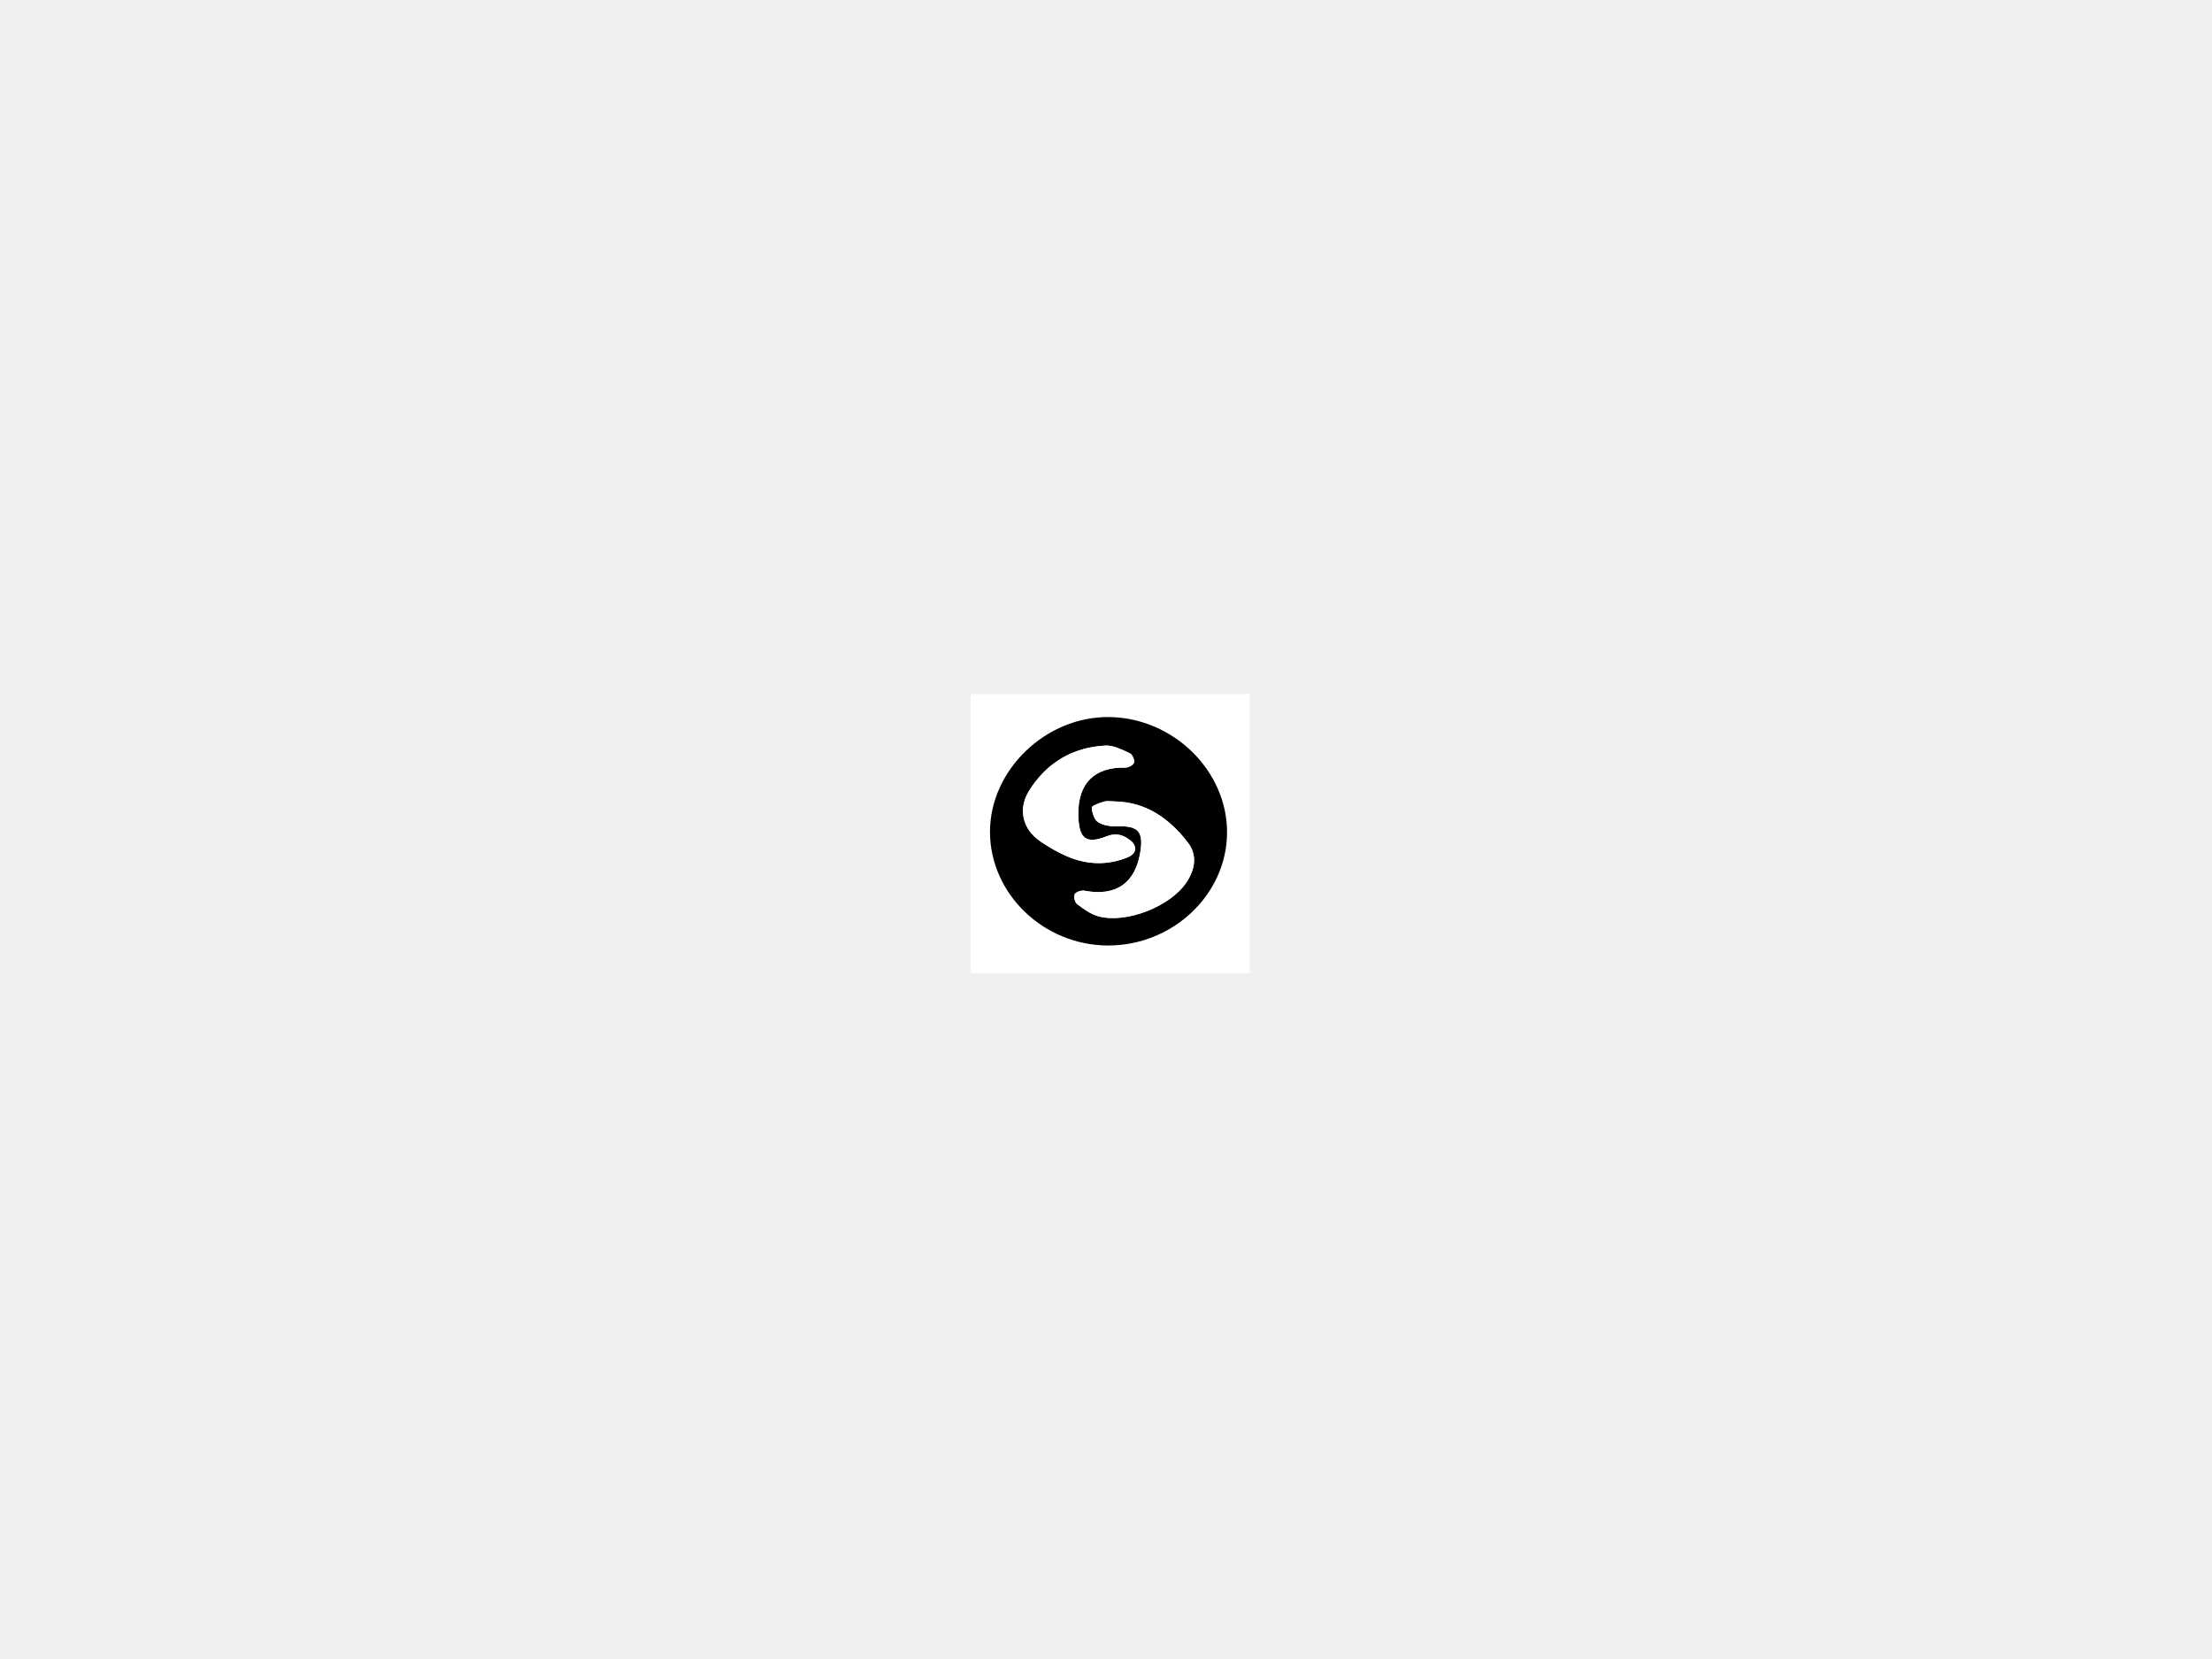
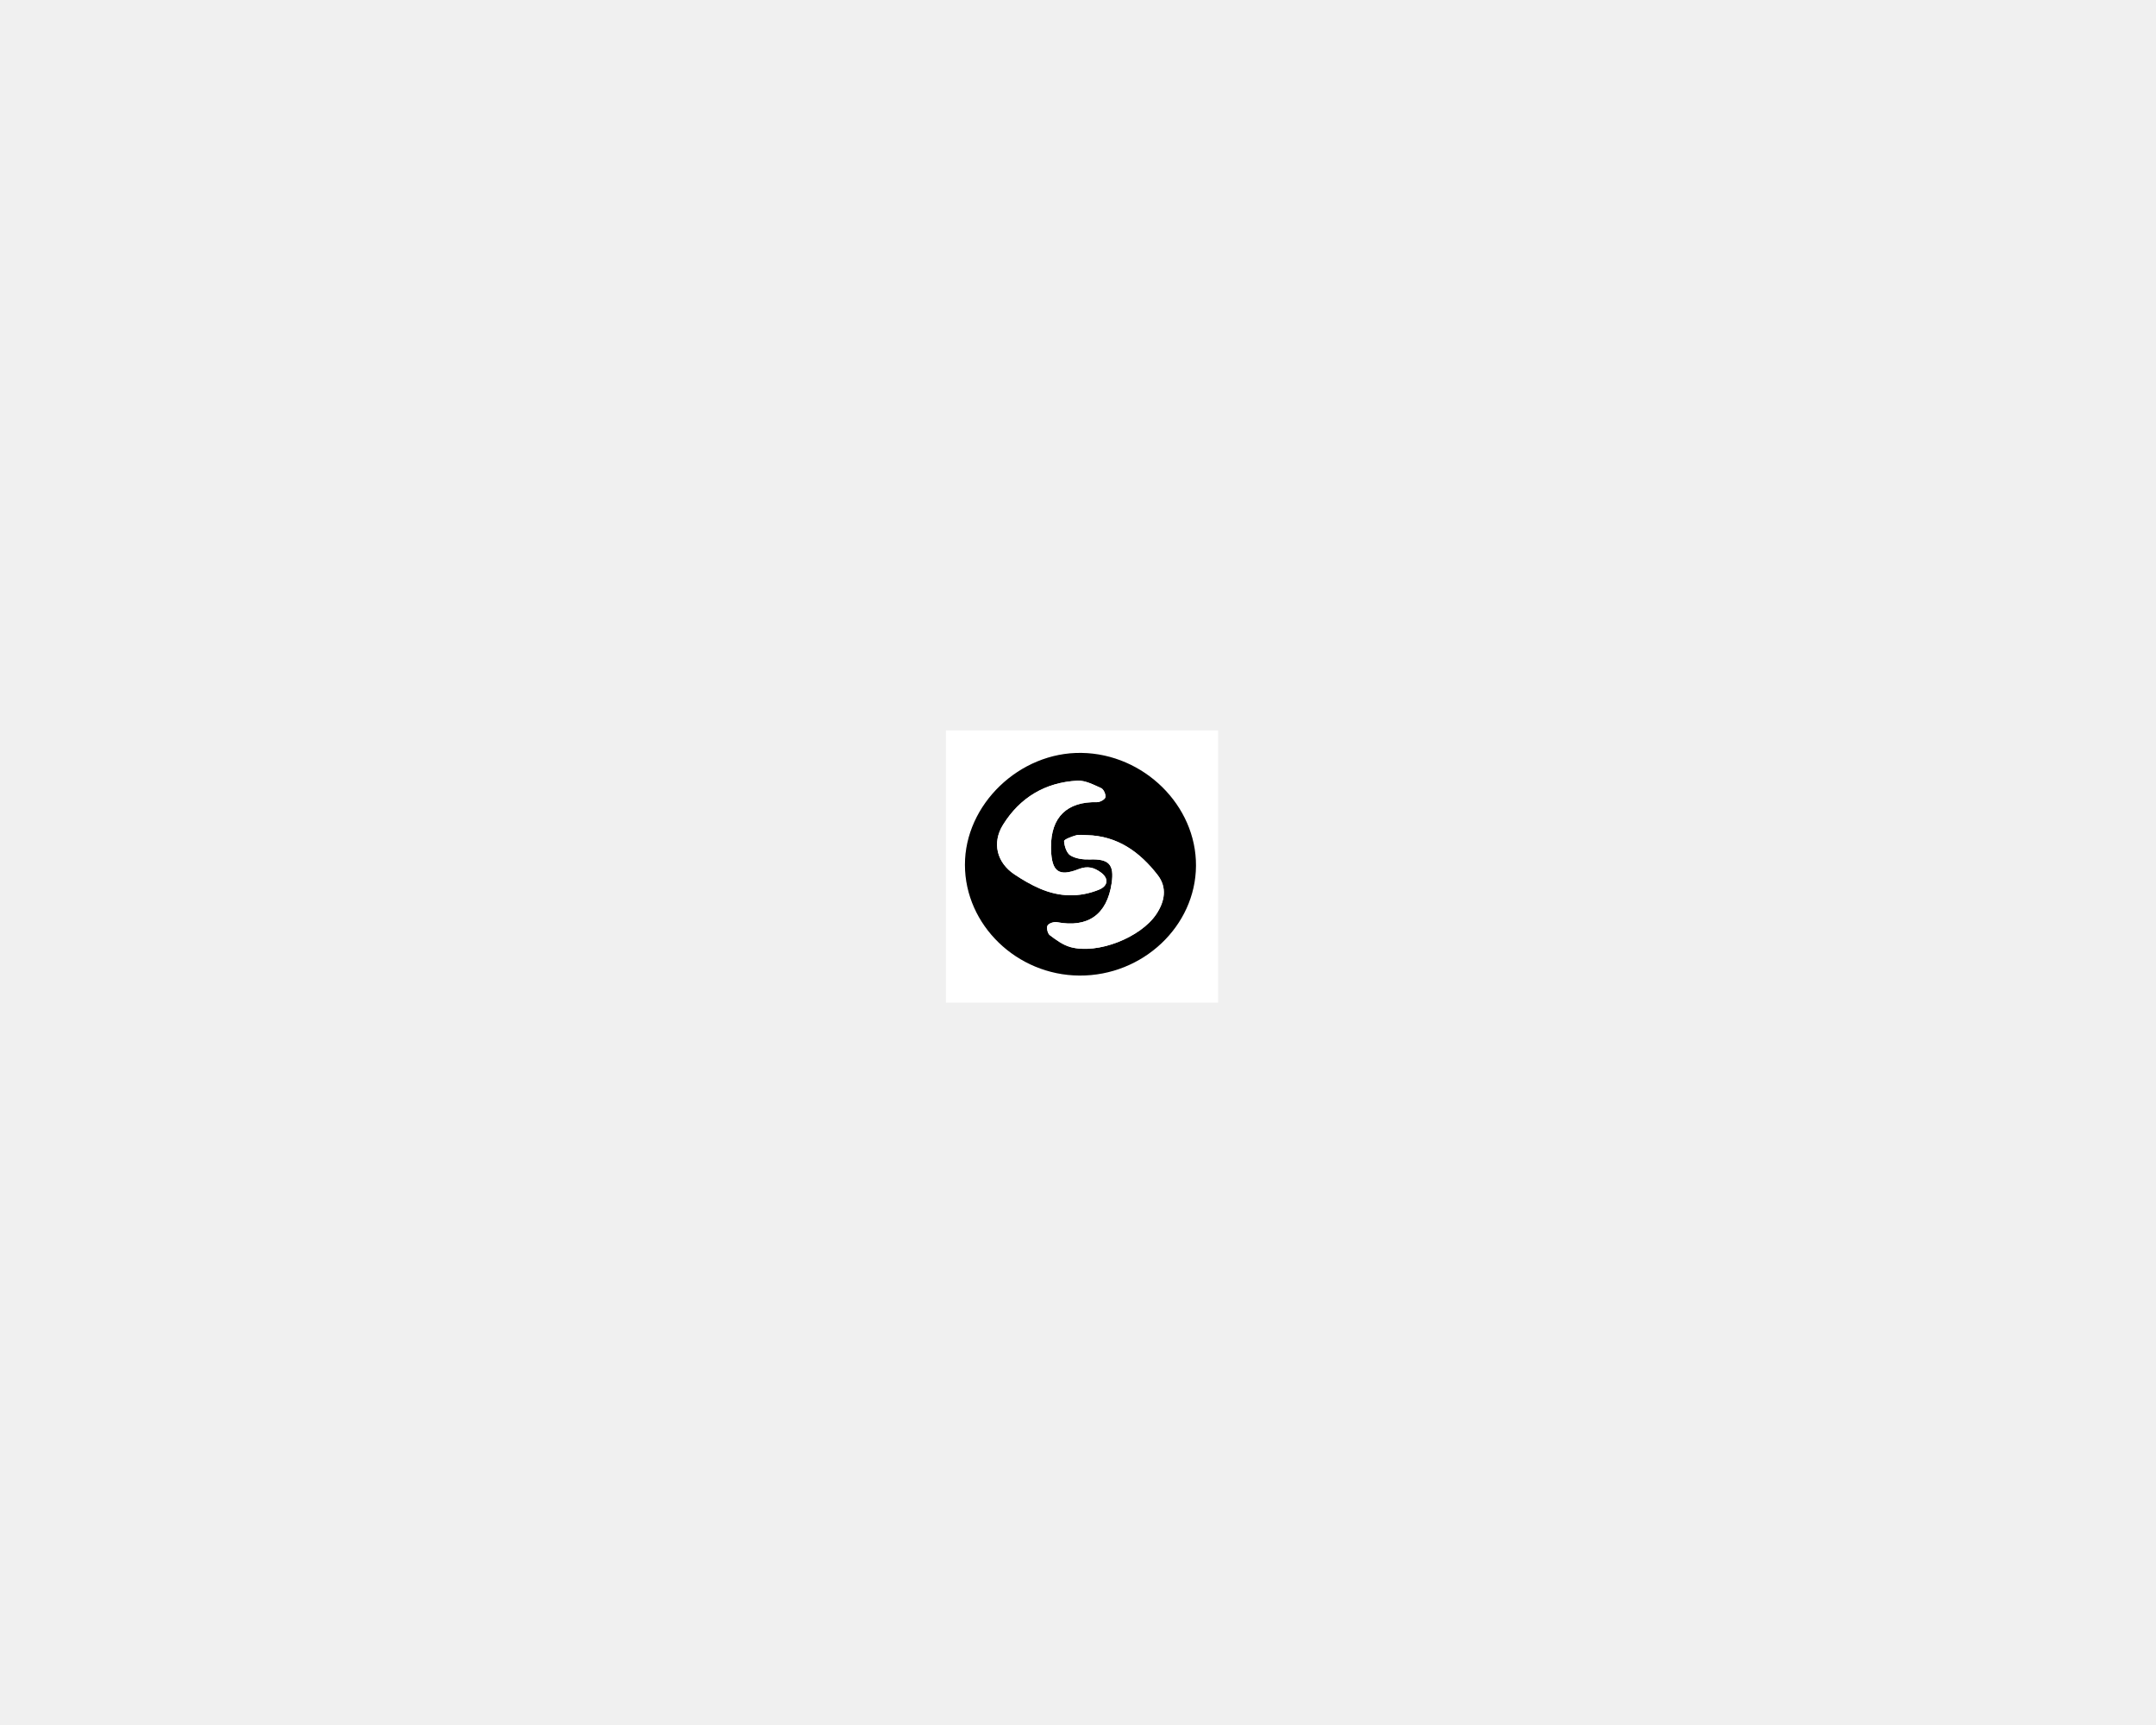
- <svg xmlns="http://www.w3.org/2000/svg" version="1.1" id="Layer_1" x="0px" y="0px" width="800px" height="600px" viewBox="0 0 800 600" enable-background="new 0 0 800 600" xml:space="preserve">
+ <svg xmlns="http://www.w3.org/2000/svg" version="1.1" id="Layer_1" x="0px" y="0px" width="1000px" height="800px" viewBox="0 0 800 600" enable-background="new 0 0 800 600" xml:space="preserve">
  <g>
    <g>
      <path fill="#FFFFFF" d="M351,351.987c0-33.663,0-67.325,0-100.987c33.662,0,67.325,0,100.987,0c0,33.663,0,67.324,0,100.987    C418.325,351.987,384.662,351.987,351,351.987z M400.511,341.946c23.507,0.156,43.145-18.338,43.267-40.746    c0.122-22.332-19.312-41.492-42.457-41.86c-23.01-0.367-43.319,19.133-43.275,41.549    C358.089,323.207,377.313,341.793,400.511,341.946z" />
      <path fill-rule="evenodd" clip-rule="evenodd" d="M400.511,341.946c-23.198-0.153-42.421-18.739-42.465-41.058    c-0.044-22.416,20.265-41.916,43.275-41.549c23.146,0.368,42.579,19.528,42.457,41.86    C443.655,323.608,424.018,342.103,400.511,341.946z M403.242,289.847c-1.329,0-2.74-0.283-3.968,0.07    c-1.638,0.471-4.477,1.521-4.436,2.173c0.118,1.875,0.955,4.46,2.38,5.315c2.002,1.202,4.805,1.55,7.236,1.462    c6.986-0.251,9.057,1.842,8.037,8.796c-1.712,11.679-8.798,16.657-20.315,14.476c-1.103-0.209-3.029,0.421-3.479,1.253    c-0.456,0.843,0.034,2.971,0.834,3.572c2.343,1.763,4.881,3.643,7.64,4.409c10.062,2.798,26.075-3.507,31.895-12.219    c3.134-4.691,4.061-9.872,0.53-14.45C422.992,296.136,414.653,290.096,403.242,289.847z M389.977,294.271    c-0.035-11.125,5.989-16.926,17.049-16.656c1.093,0.026,2.949-0.977,3.136-1.801c0.229-1.007-0.636-2.984-1.545-3.395    c-2.817-1.271-5.931-2.929-8.841-2.775c-11.905,0.63-21.302,6.238-27.595,16.36c-4.156,6.685-2.312,14.006,4.172,18.361    c3.027,2.032,6.23,3.908,9.573,5.343c7.171,3.078,14.556,3.336,21.856,0.369c3.426-1.392,3.685-4.209,0.699-6.387    c-2.496-1.821-4.895-2.54-8.263-1.223c-7.41,2.899-9.938,0.884-10.229-7.198C389.979,294.938,389.99,294.604,389.977,294.271z" />
      <path fill-rule="evenodd" clip-rule="evenodd" fill="#FFFFFF" d="M403.242,289.847c11.411,0.249,19.75,6.289,26.355,14.858    c3.53,4.578,2.604,9.759-0.53,14.45c-5.819,8.712-21.832,15.017-31.895,12.219c-2.759-0.767-5.297-2.646-7.64-4.409    c-0.8-0.602-1.29-2.729-0.834-3.572c0.449-0.832,2.375-1.462,3.479-1.253c11.517,2.182,18.603-2.797,20.315-14.476    c1.02-6.954-1.051-9.047-8.037-8.796c-2.431,0.088-5.234-0.261-7.236-1.462c-1.425-0.854-2.262-3.44-2.38-5.315    c-0.042-0.652,2.798-1.703,4.436-2.173C400.502,289.563,401.913,289.847,403.242,289.847z" />
      <path fill-rule="evenodd" clip-rule="evenodd" fill="#FFFFFF" d="M389.983,294.271c0.006,0.333-0.004,0.666,0.008,0.999    c0.29,8.082,2.818,10.098,10.229,7.198c3.368-1.317,5.767-0.599,8.263,1.223c2.985,2.178,2.727,4.995-0.699,6.387    c-7.301,2.967-14.686,2.709-21.856-0.369c-3.343-1.435-6.546-3.311-9.573-5.343c-6.484-4.354-8.328-11.676-4.172-18.361    c6.292-10.122,15.69-15.73,27.595-16.36c2.91-0.154,6.023,1.503,8.841,2.775c0.909,0.411,1.773,2.388,1.545,3.395    c-0.187,0.824-2.043,1.827-3.136,1.801C395.966,277.345,389.942,283.147,389.983,294.271z" />
    </g>
  </g>
</svg>
